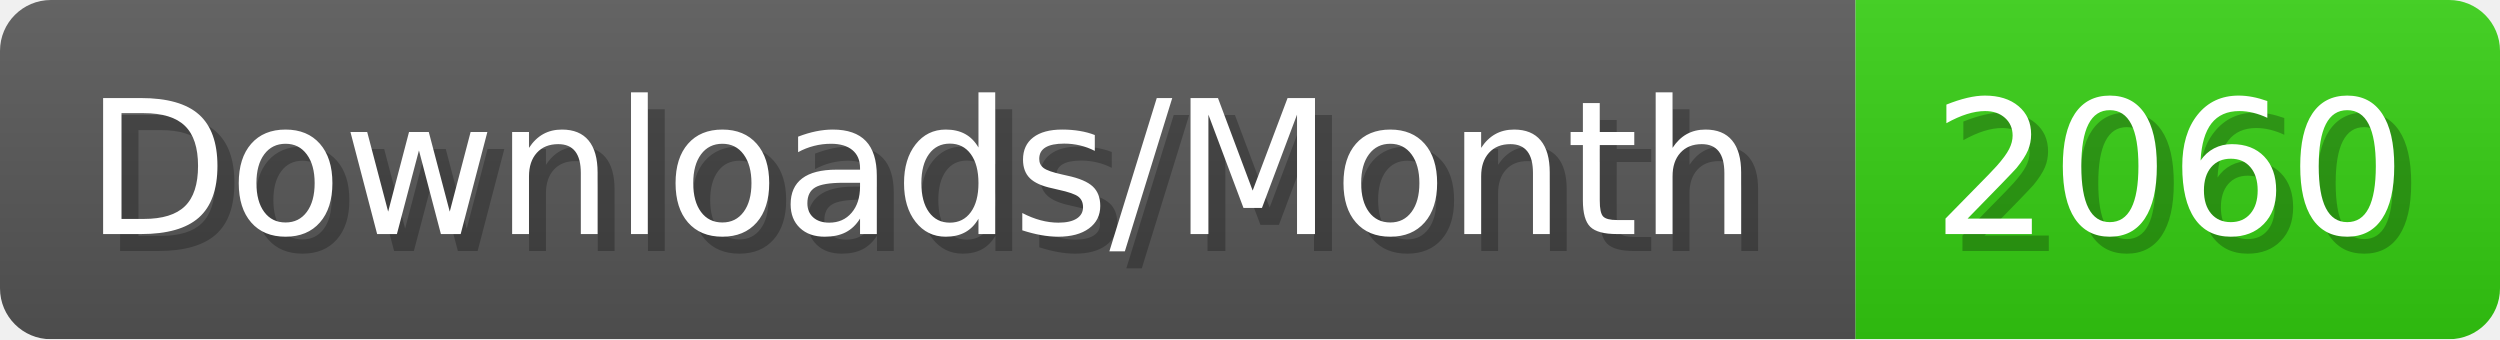
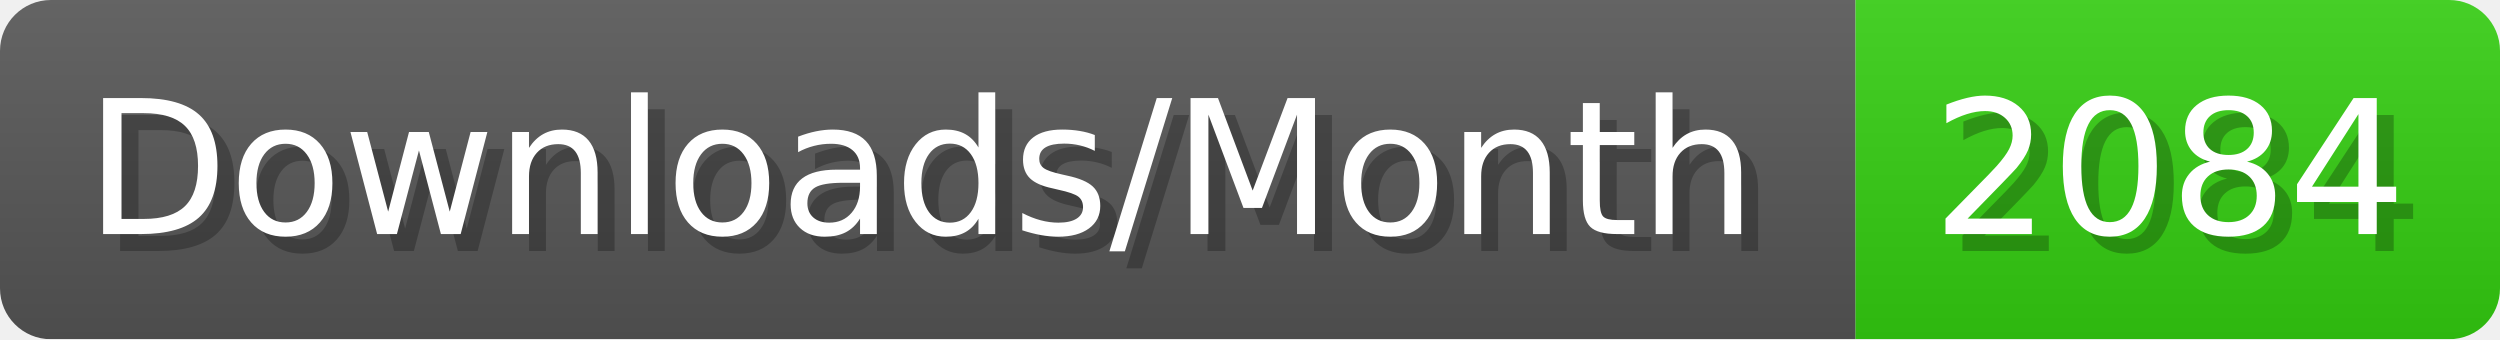
- <svg xmlns="http://www.w3.org/2000/svg" width="147.4" height="20" viewBox="0 0 1474 200" role="img" aria-label="Downloads/Month: 2060">
+ <svg xmlns="http://www.w3.org/2000/svg" width="147.4" height="20" viewBox="0 0 1474 200" role="img" aria-label="Downloads/Month: 2084">
  <linearGradient id="YlXUI" x2="0" y2="100%">
    <stop offset="0" stop-opacity=".1" stop-color="#EEE" />
    <stop offset="1" stop-opacity=".1" />
  </linearGradient>
  <mask id="JHhop">
    <rect width="1474" height="200" rx="30" fill="#FFF" />
  </mask>
  <g mask="url(#JHhop)">
    <rect width="1094" height="200" fill="#555" />
    <rect width="380" height="200" fill="#3C1" x="1094" />
    <rect width="1474" height="200" fill="url(#YlXUI)" />
  </g>
  <g aria-hidden="true" fill="#fff" text-anchor="start" font-family="Verdana,DejaVu Sans,sans-serif" font-size="110">
    <text x="60" y="148" textLength="994" fill="#000" opacity="0.25">Downloads/Month</text>
    <text x="50" y="138" textLength="994">Downloads/Month</text>
-     <text x="1149" y="148" textLength="280" fill="#000" opacity="0.25">2060</text>
-     <text x="1139" y="138" textLength="280">2060</text>
+     <text x="1149" y="148" textLength="280" fill="#000" opacity="0.25">2084</text>
+     <text x="1139" y="138" textLength="280">2084</text>
  </g>
</svg>
